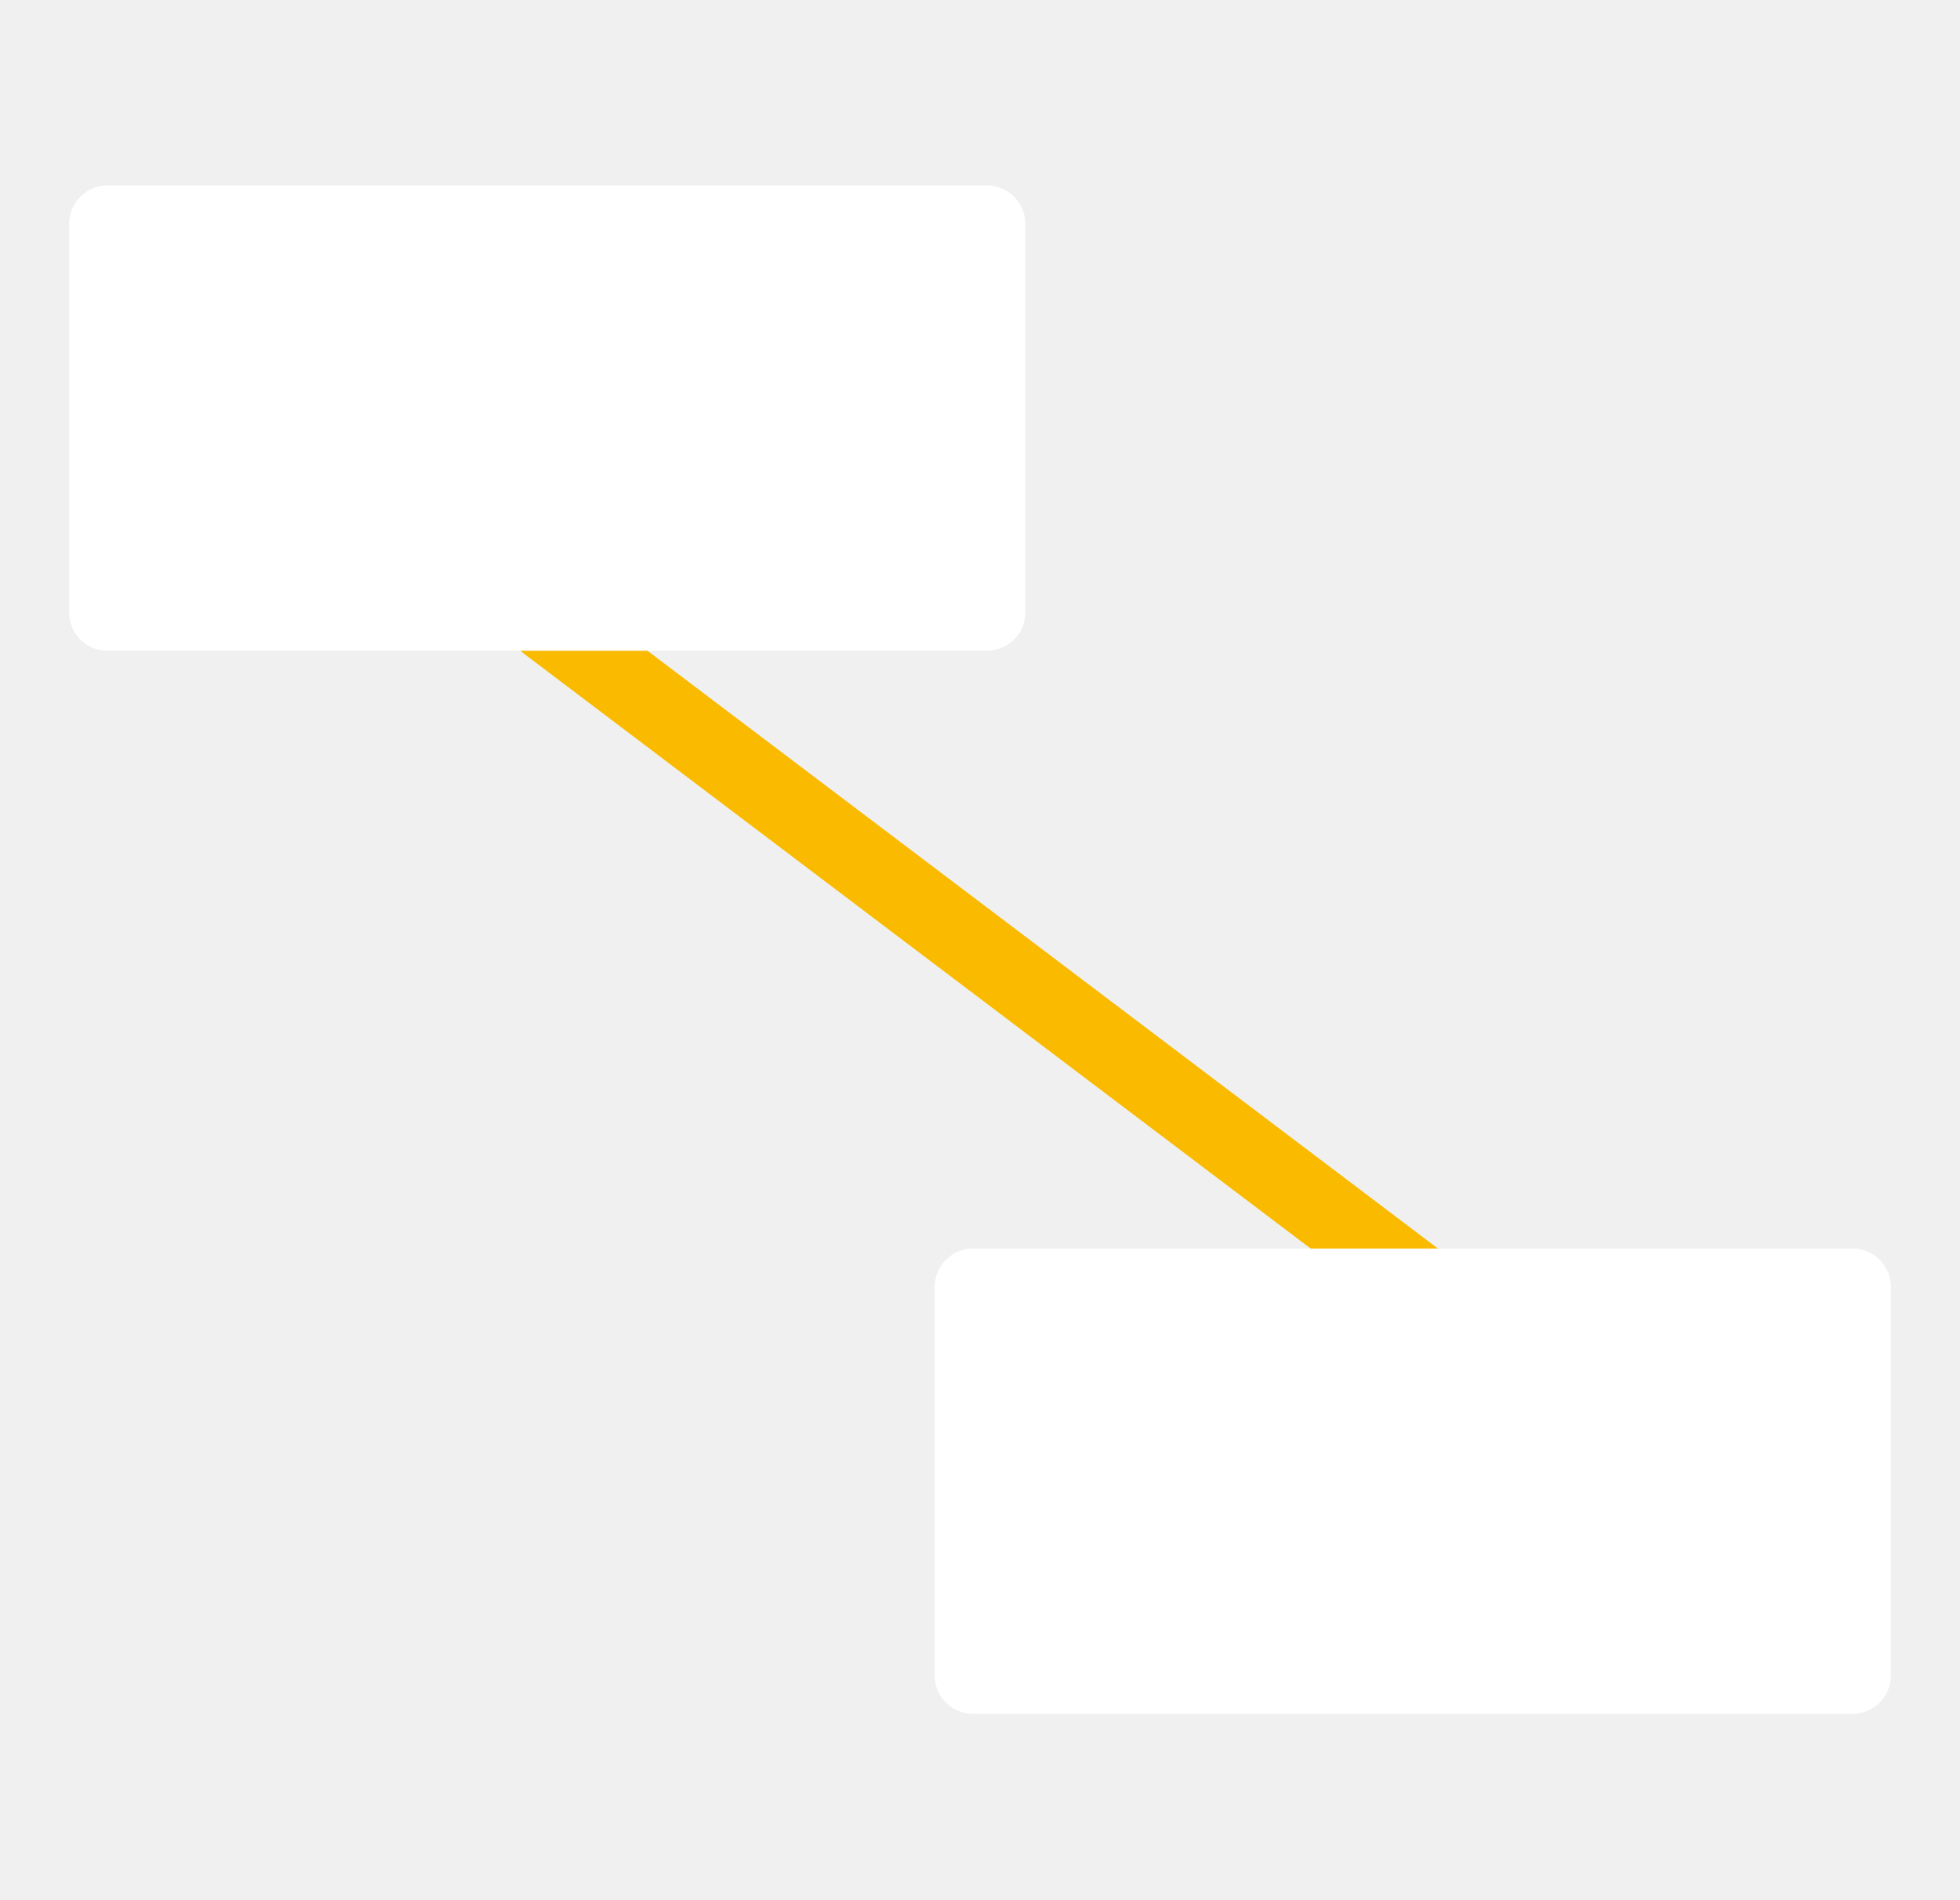
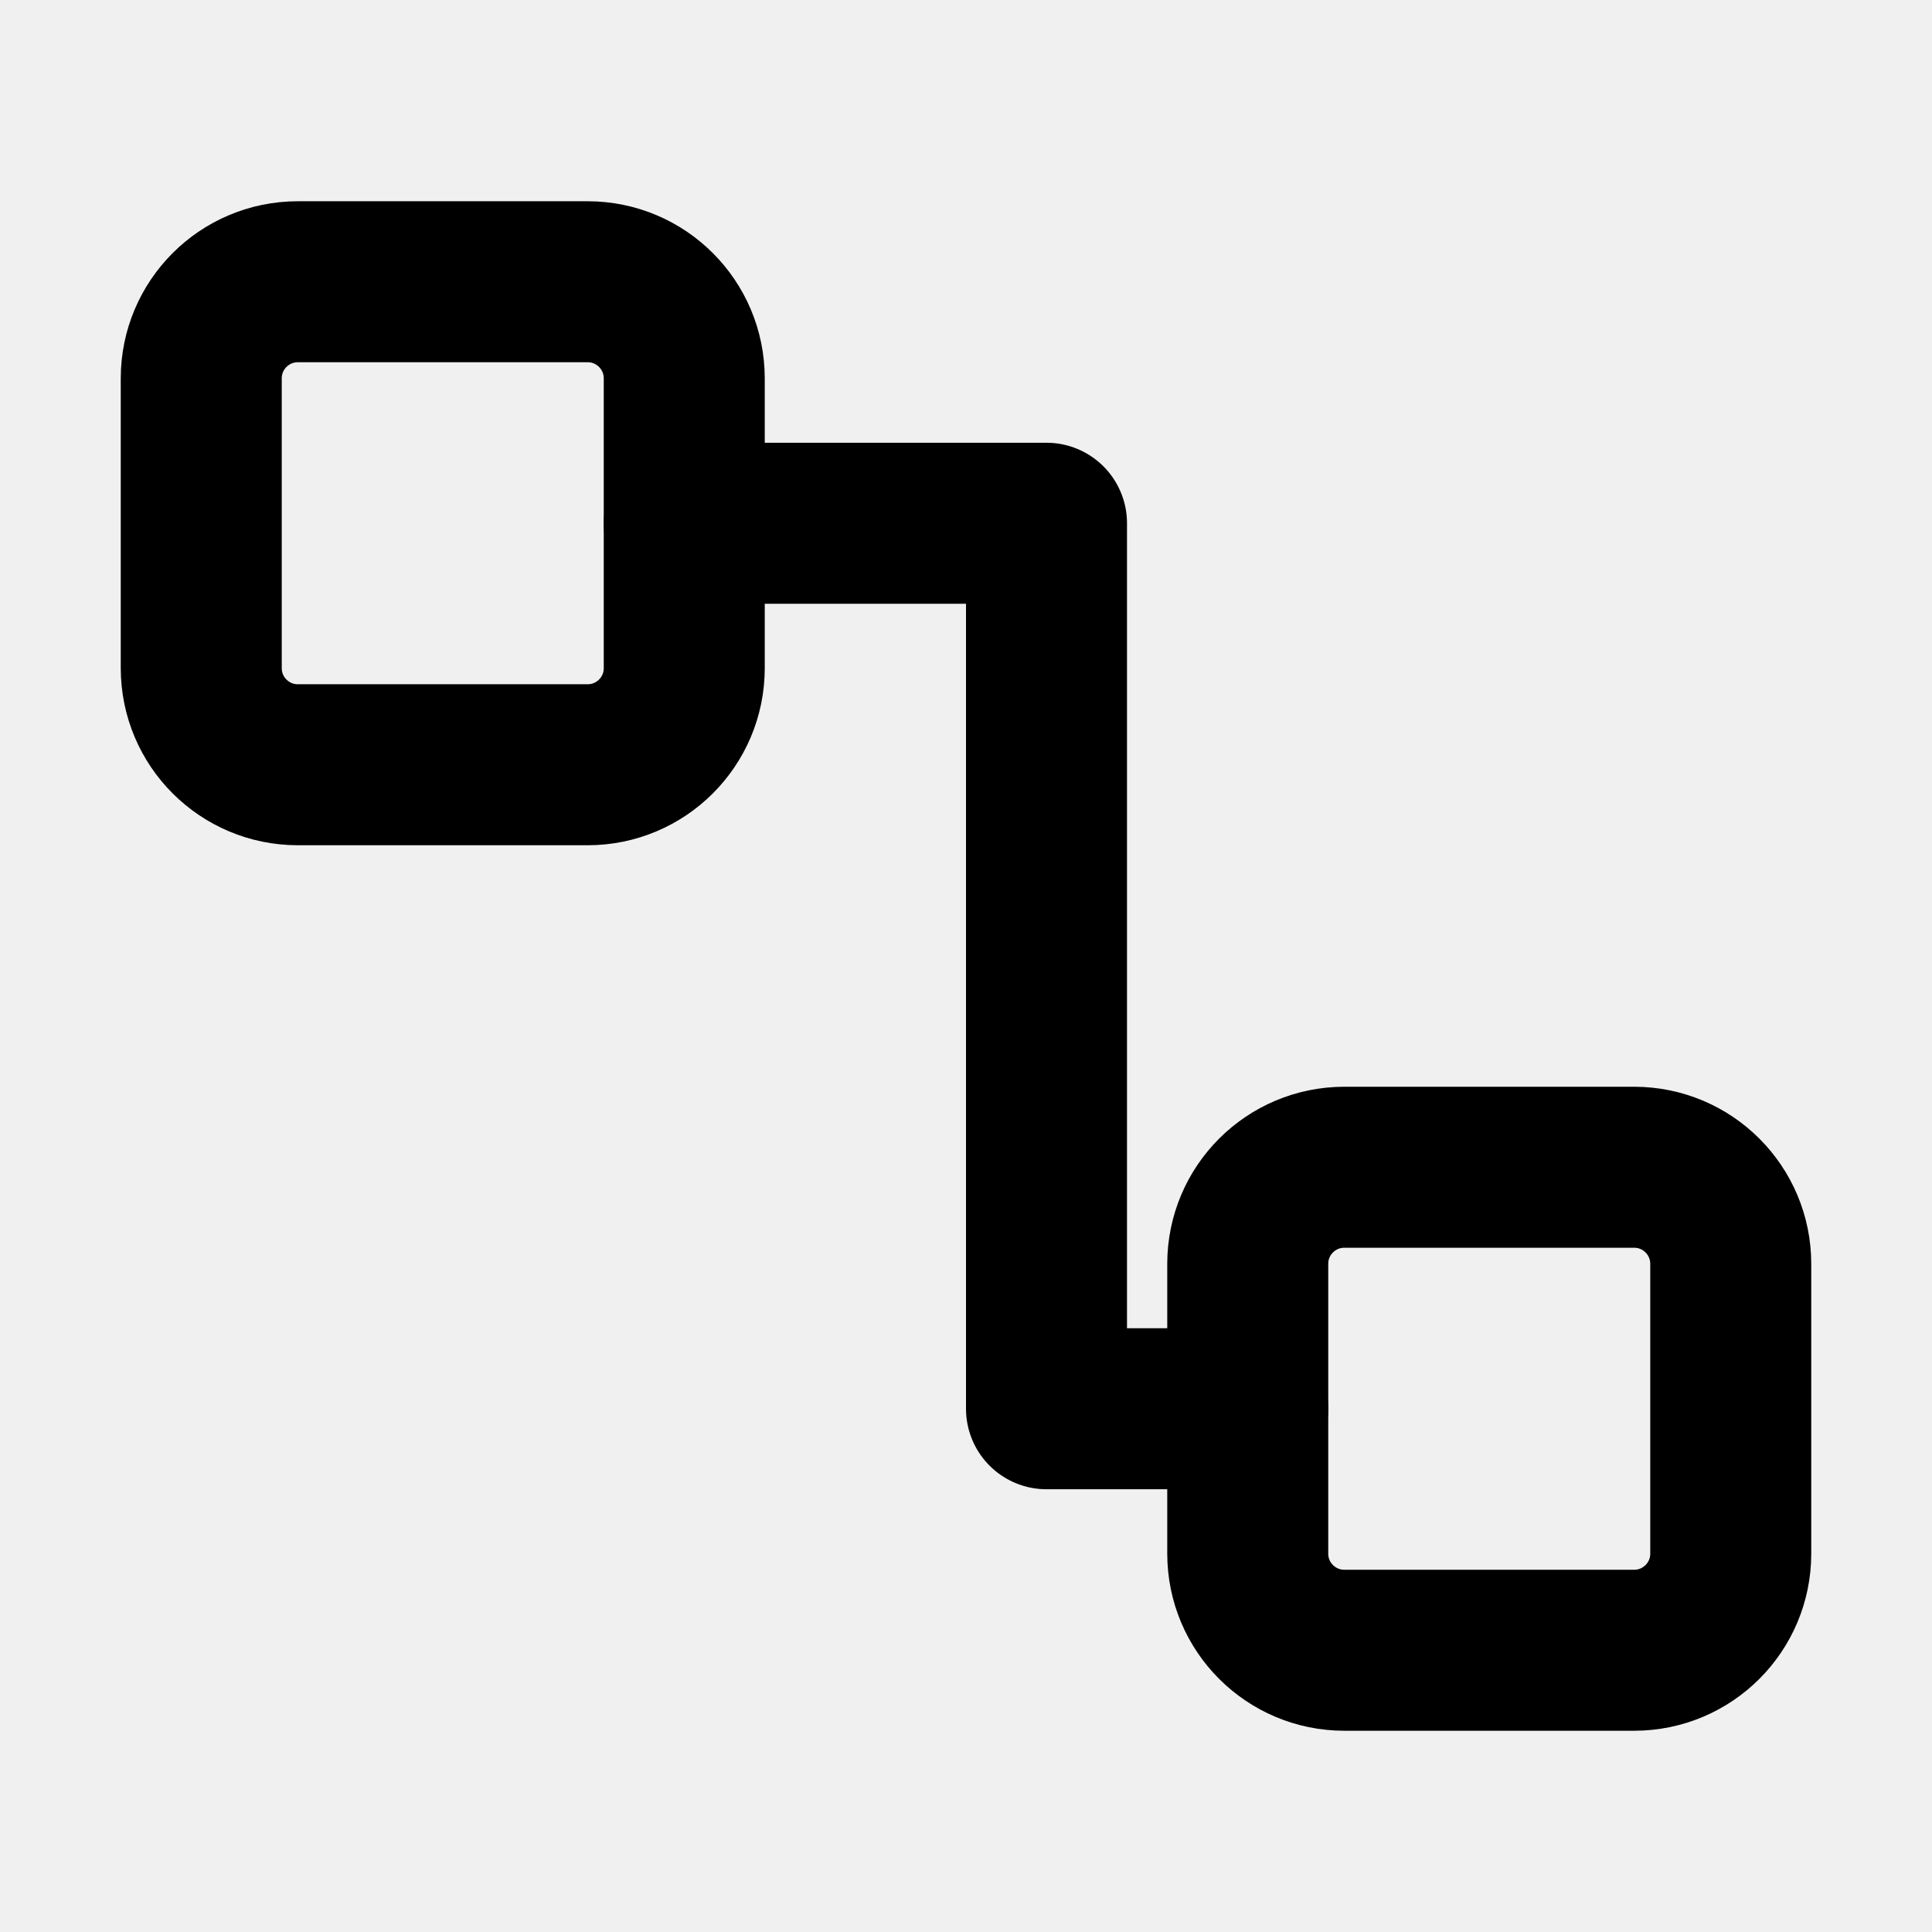
- <svg xmlns="http://www.w3.org/2000/svg" viewBox="0 0 51.04 49.47">
-   <defs>
-     <style>.cls-1,.cls-2{fill:none;}.cls-2{stroke:#f9ba00;stroke-miterlimit:10;}.cls-2,.cls-3{stroke-linecap:round;stroke-width:2px;}.cls-3{fill:#fff;stroke:#fff;stroke-linejoin:round;}</style>
-   </defs>
-   <g id="Calque_2" data-name="Calque 2">
-     <g id="Calque_1-2" data-name="Calque 1">
-       <polyline class="cls-1" points="6.8 0 51.04 0 51.04 49.47 0 49.47 0 0 6.8 0" />
-       <line class="cls-2" x1="14.25" y1="16.23" x2="37.11" y2="33.52" />
-       <rect class="cls-3" x="9.19" y="-0.56" width="10.12" height="22.9" transform="matrix(0, 1, -1, 0, 25.14, -3.36)" />
-       <rect class="cls-3" x="31.73" y="27.13" width="10.12" height="22.9" transform="matrix(0, 1, -1, 0, 75.37, 1.79)" />
-     </g>
-   </g>
+ <svg xmlns="http://www.w3.org/2000/svg" width="24" height="24" viewBox="0 0 24 24" fill="none" stroke="currentColor" stroke-width="2" stroke-linecap="round" stroke-linejoin="round">
+   <rect x="2.5" y="3.5" width="6" height="6" rx="1.2" />
+   <rect x="15.5" y="14.5" width="6" height="6" rx="1.2" />
+   <path d="M8.5 6.5 H13 V17.5 H15.5" />
</svg>
